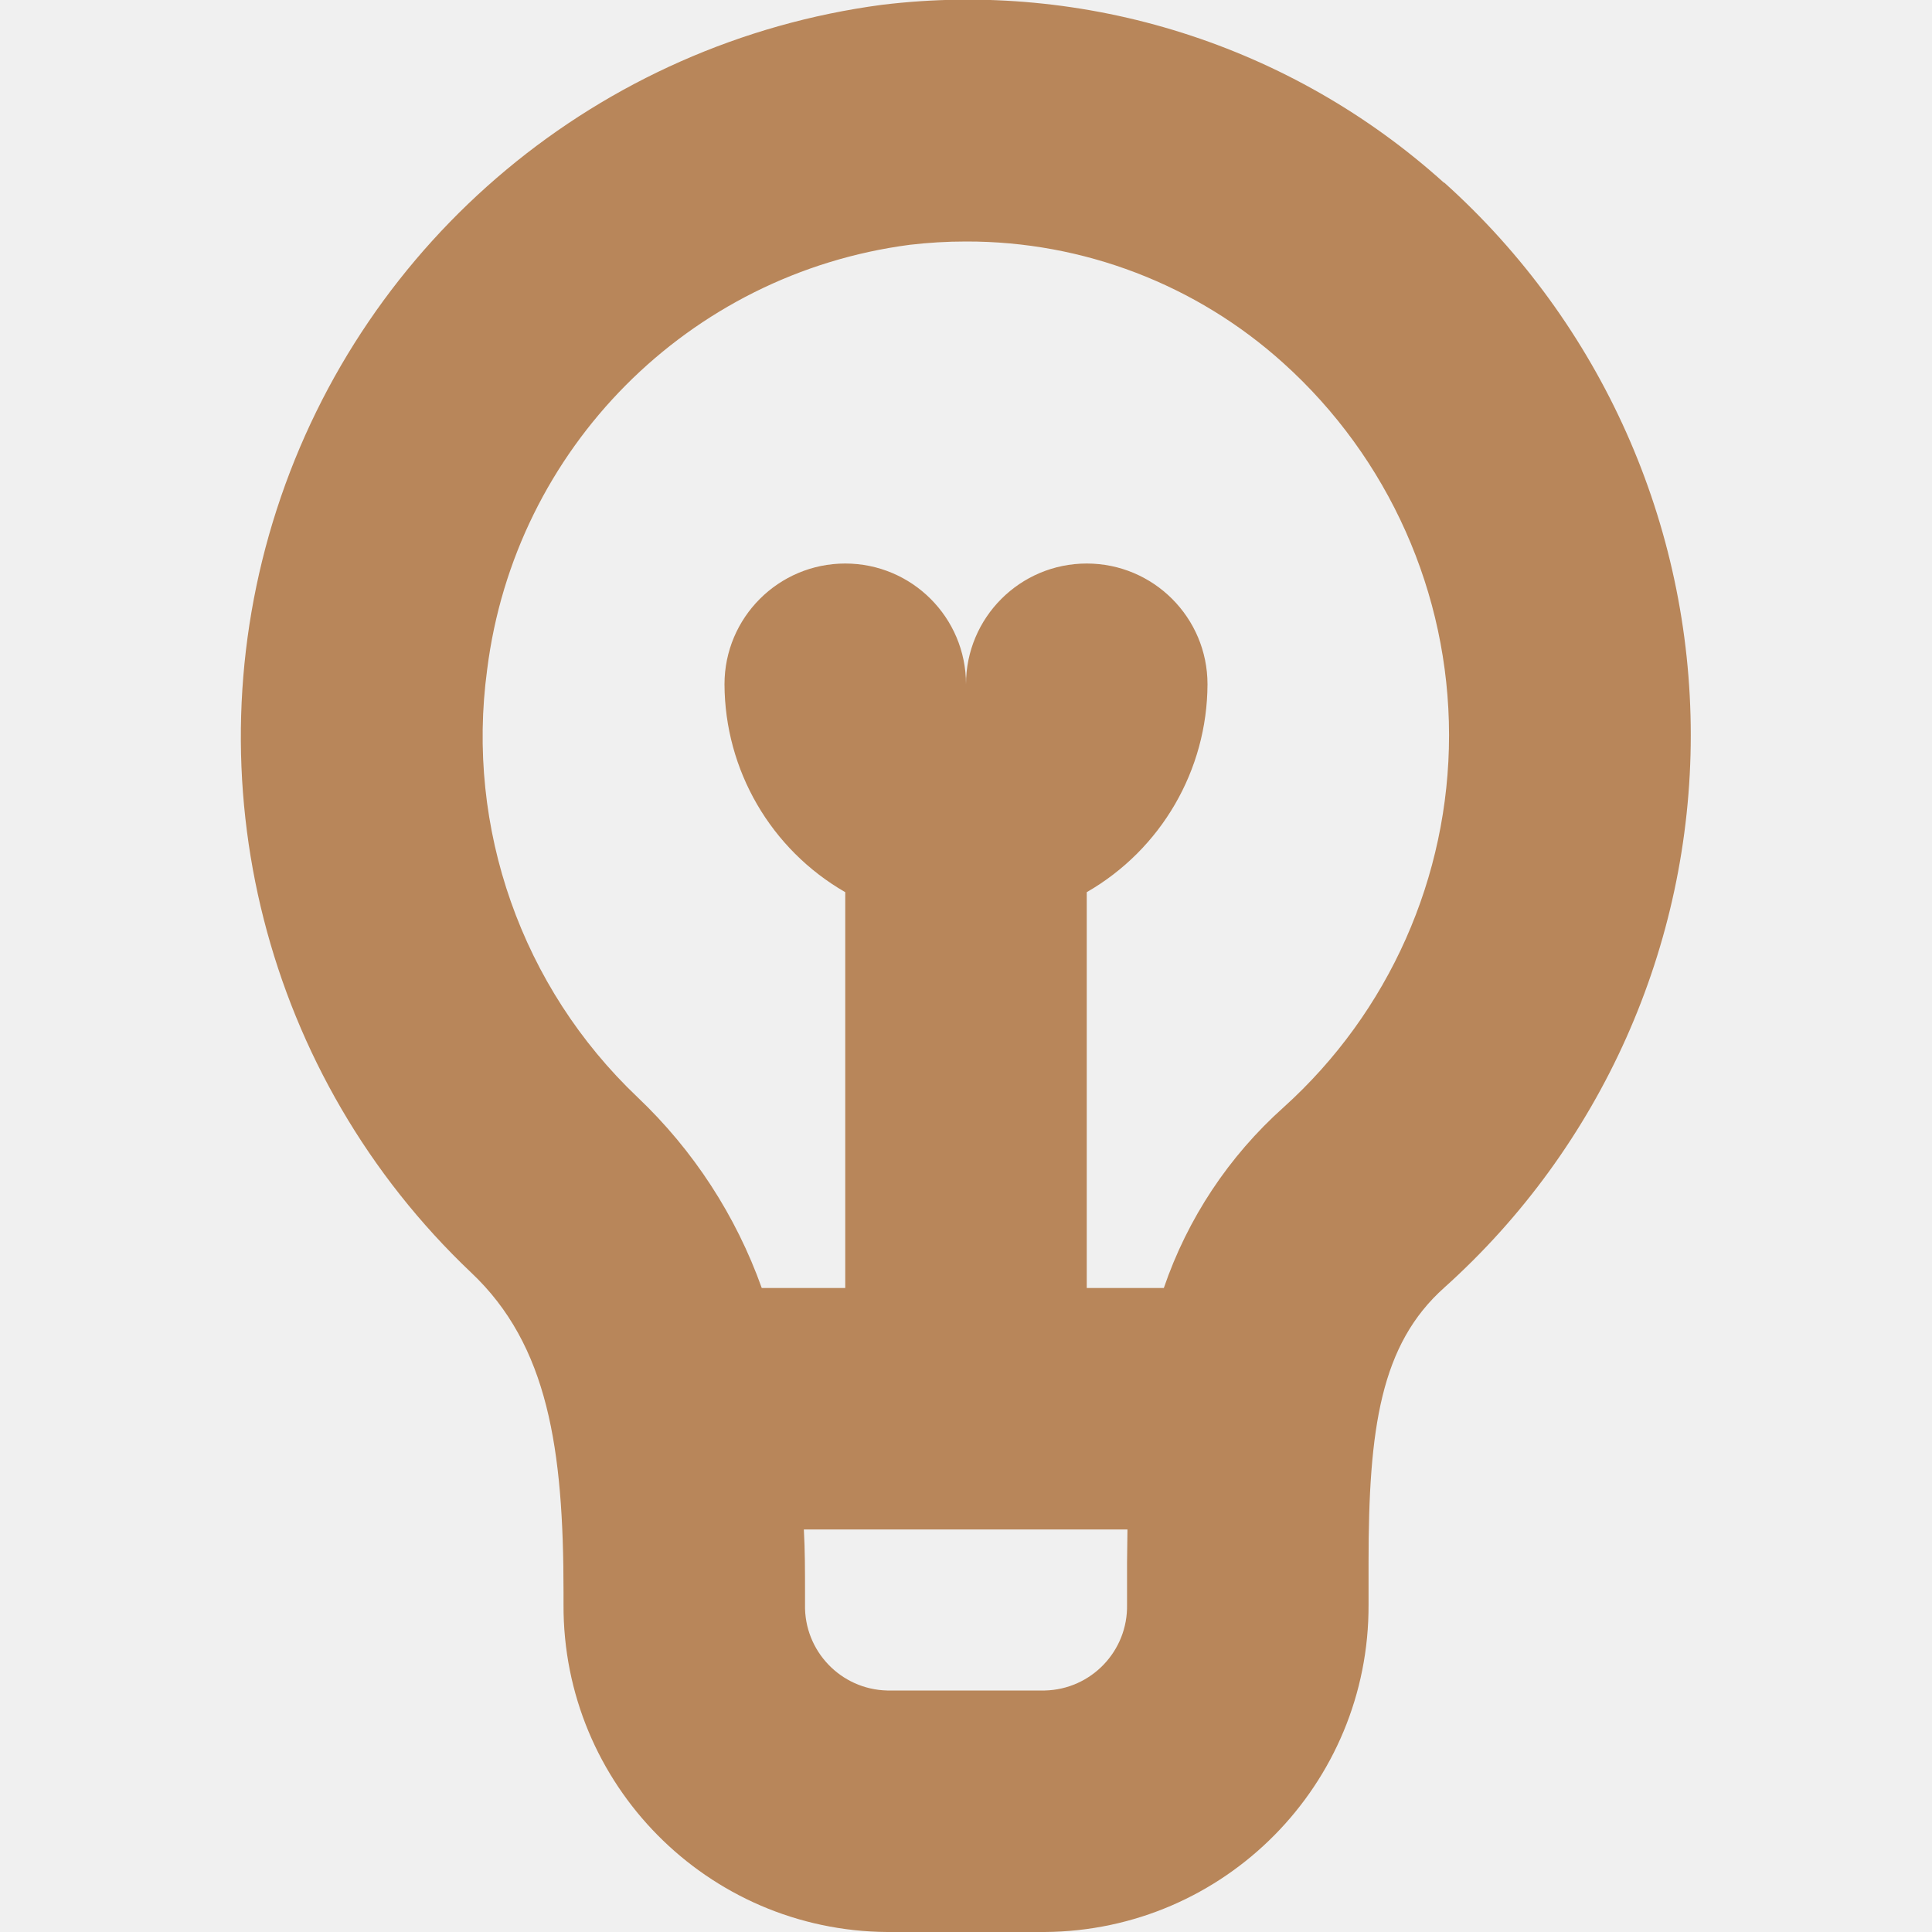
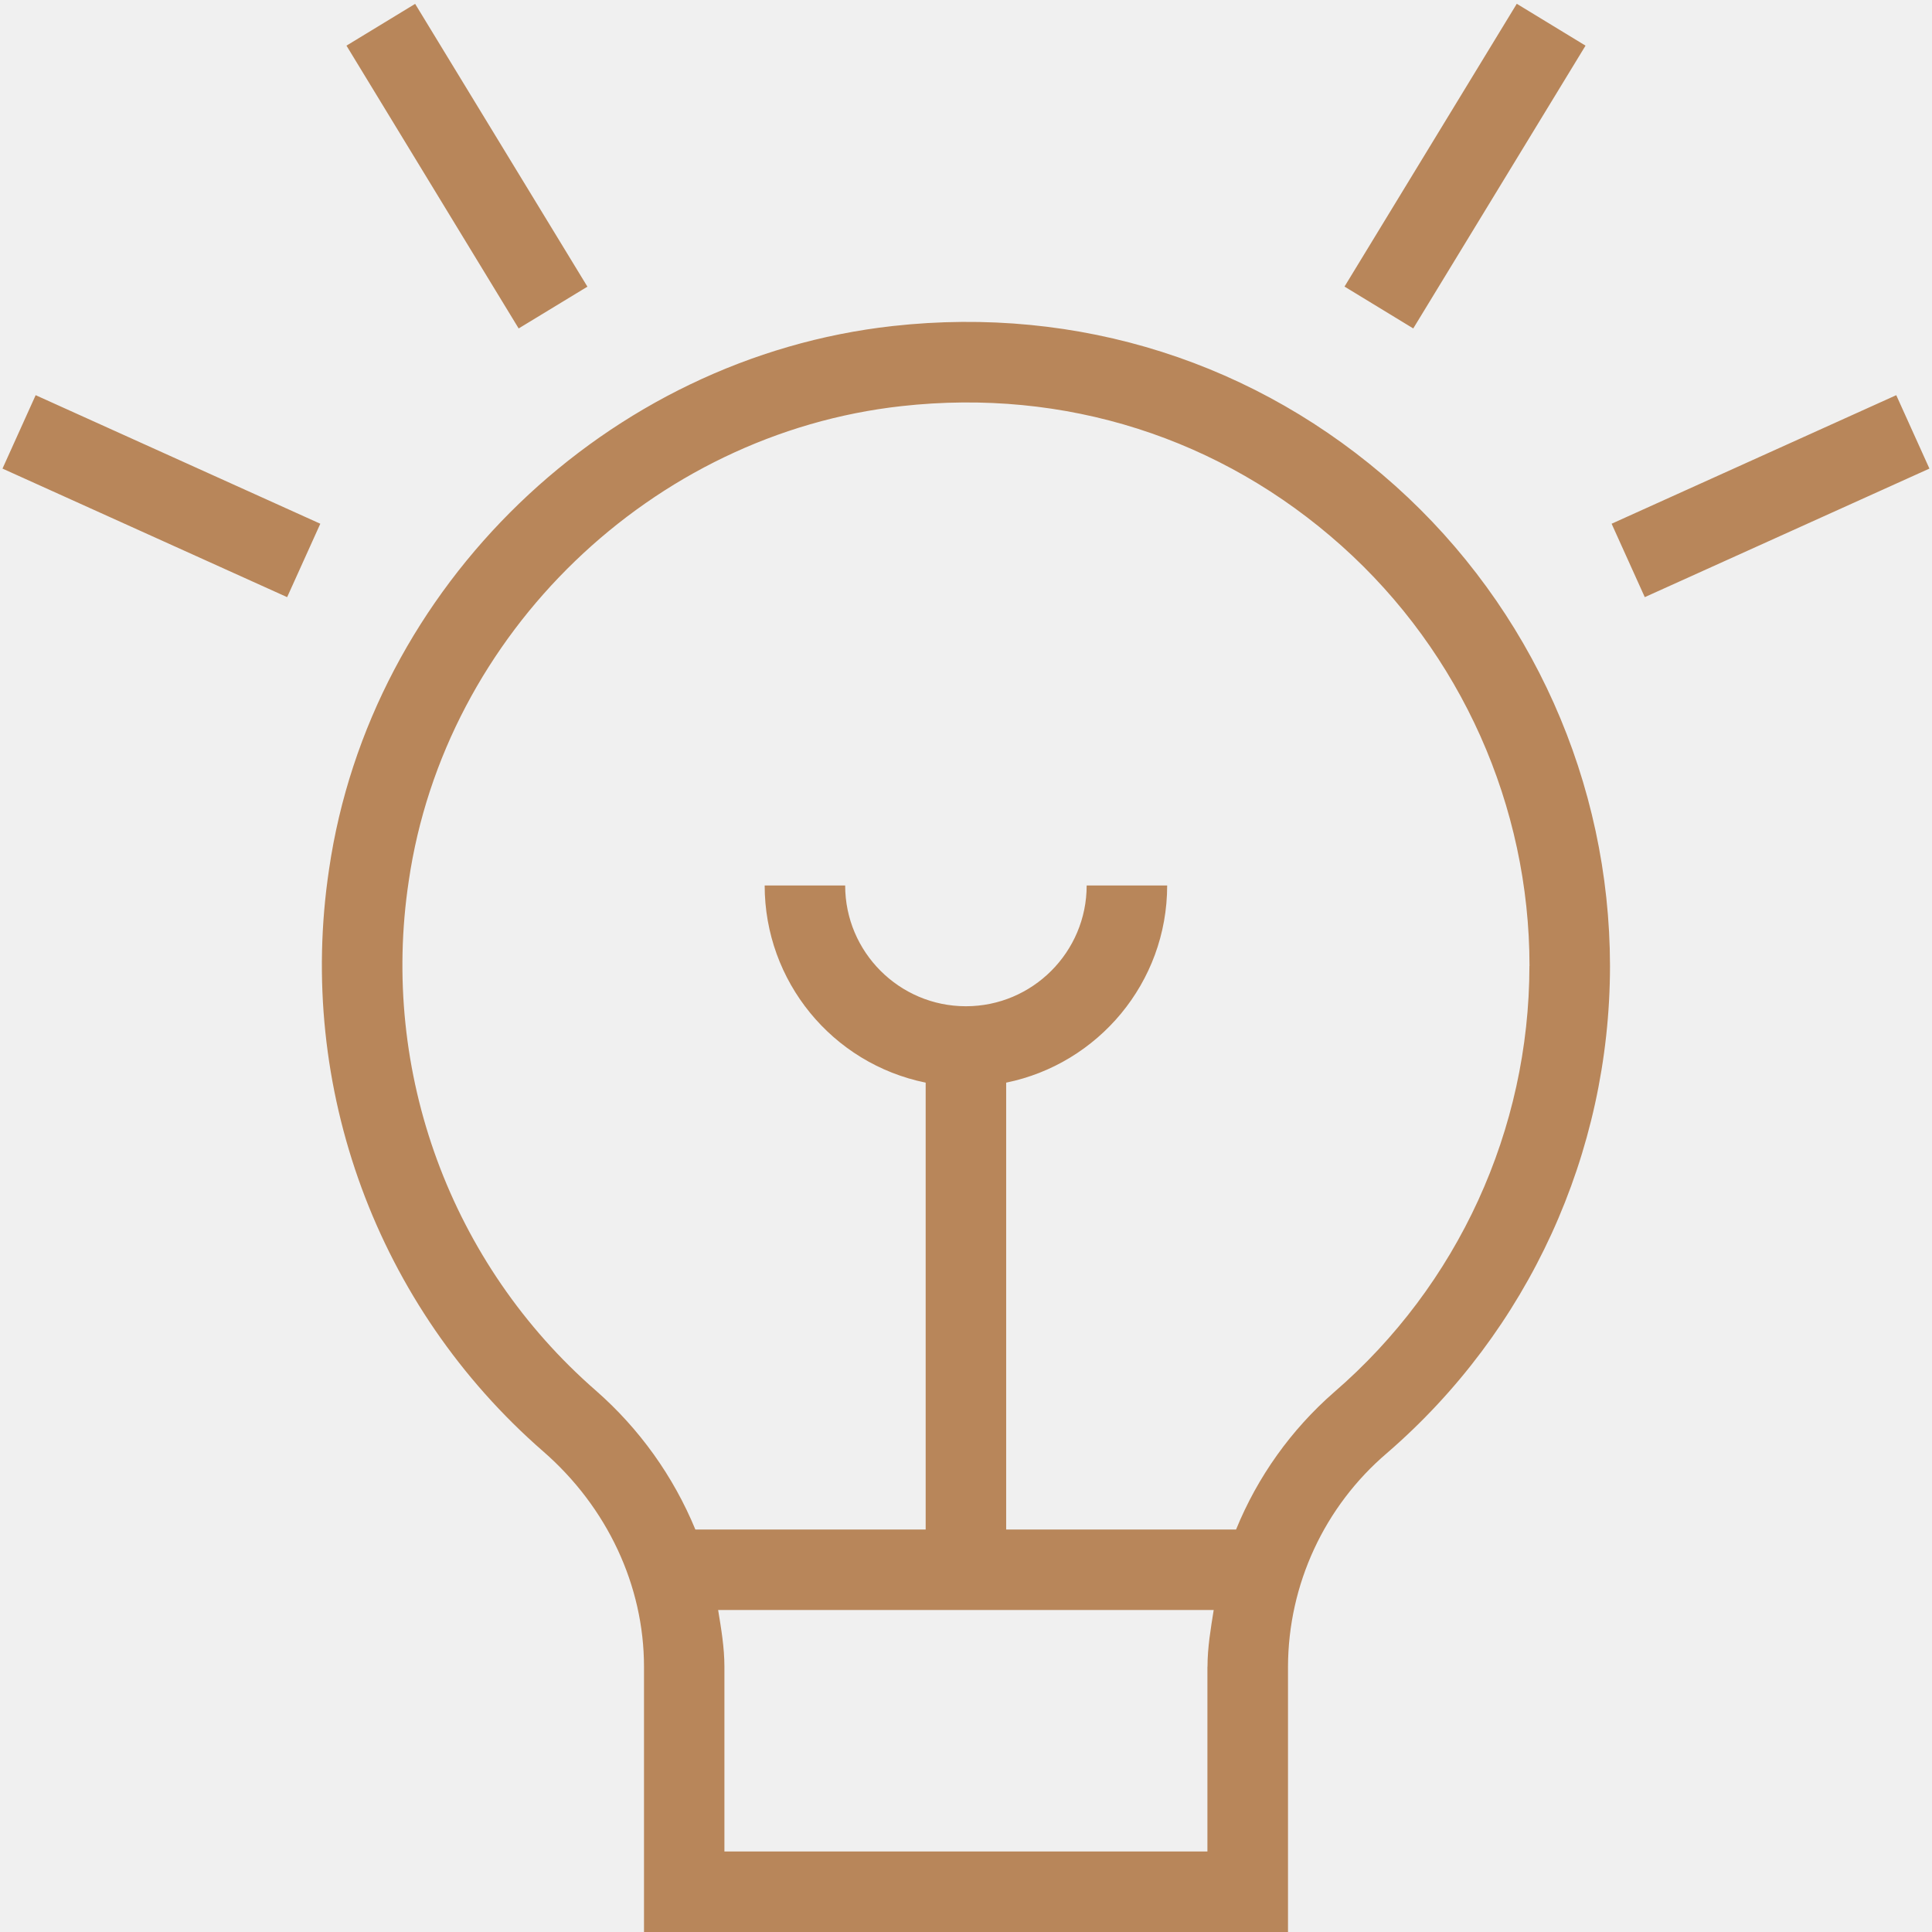
- <svg xmlns="http://www.w3.org/2000/svg" width="28" height="28" fill="none">
-   <g clip-path="url(#a)">
-     <path fill="#b8865a" d="M20.927 2.648A10.31 10.31 0 0 0 12.78.07a10.702 10.702 0 0 0-5.95 18.375c1.114 1.051 1.337 2.555 1.337 4.63v.18A4.724 4.724 0 0 0 12.858 28h2.284a4.724 4.724 0 0 0 4.692-4.746v-.61c0-1.948.175-3.16 1.099-3.984a10.76 10.76 0 0 0 0-16.012zm-4.593 20.606a1.22 1.22 0 0 1-1.192 1.246h-2.284a1.22 1.22 0 0 1-1.191-1.246v-.178c0-.303 0-.606-.017-.91h4.69c0 .16-.006.32-.006.478zm2.269-7.206a6.2 6.2 0 0 0-1.736 2.619H15.75V12.93a3.49 3.49 0 0 0 1.75-3.013 1.75 1.75 0 0 0-3.5 0 1.75 1.75 0 0 0-3.5 0 3.49 3.49 0 0 0 1.75 3.013v5.737h-1.21a7.1 7.1 0 0 0-1.798-2.763A7.21 7.21 0 0 1 7.06 9.706a7.1 7.1 0 0 1 6.124-6.158Q13.59 3.5 14 3.5a6.84 6.84 0 0 1 4.597 1.76 7.26 7.26 0 0 1 .006 10.788" />
-   </g>
-   <defs>
-     <clipPath id="a">
-       <path fill="#fff" d="M0 0h28v28H0z" />
-     </clipPath>
-   </defs>
+ <svg xmlns="http://www.w3.org/2000/svg" fill="#b8865a" data-name="Layer 1" viewBox="0 0 24 24">
+   <path d="M6.443 4.08 4.304.567l.853-.519 2.14 3.513zM20 12a8 8 0 0 1-2.771 6.051A3.5 3.5 0 0 0 16 20.704V24H8v-3.295c0-1.007-.456-1.982-1.252-2.675a8.01 8.01 0 0 1-2.661-7.227c.512-3.521 3.457-6.36 7.003-6.753 2.307-.256 4.527.45 6.245 1.987A8.02 8.02 0 0 1 20 11.999Zm-5 8.704c0-.239.04-.471.077-.704H8.921c.038.233.078.467.078.705V23h6v-2.296ZM19 12c0-1.988-.85-3.89-2.332-5.217-1.502-1.344-3.438-1.964-5.469-1.738-3.1.343-5.675 2.825-6.122 5.903a7.01 7.01 0 0 0 2.327 6.328A4.65 4.65 0 0 1 8.638 19h2.861v-5.551a2.5 2.5 0 0 1-2-2.449h1c0 .827.673 1.5 1.5 1.5s1.5-.673 1.5-1.5h1c0 1.208-.86 2.217-2 2.449V19h2.856a4.54 4.54 0 0 1 1.218-1.706A7 7 0 0 0 18.999 12ZM19.696.567l-.854-.52-2.14 3.513.854.52zm3.86 4.342L20.02 6.506l.412.912 3.536-1.597zM.031 5.821l3.536 1.597.412-.912L.443 4.909z" />
</svg>
